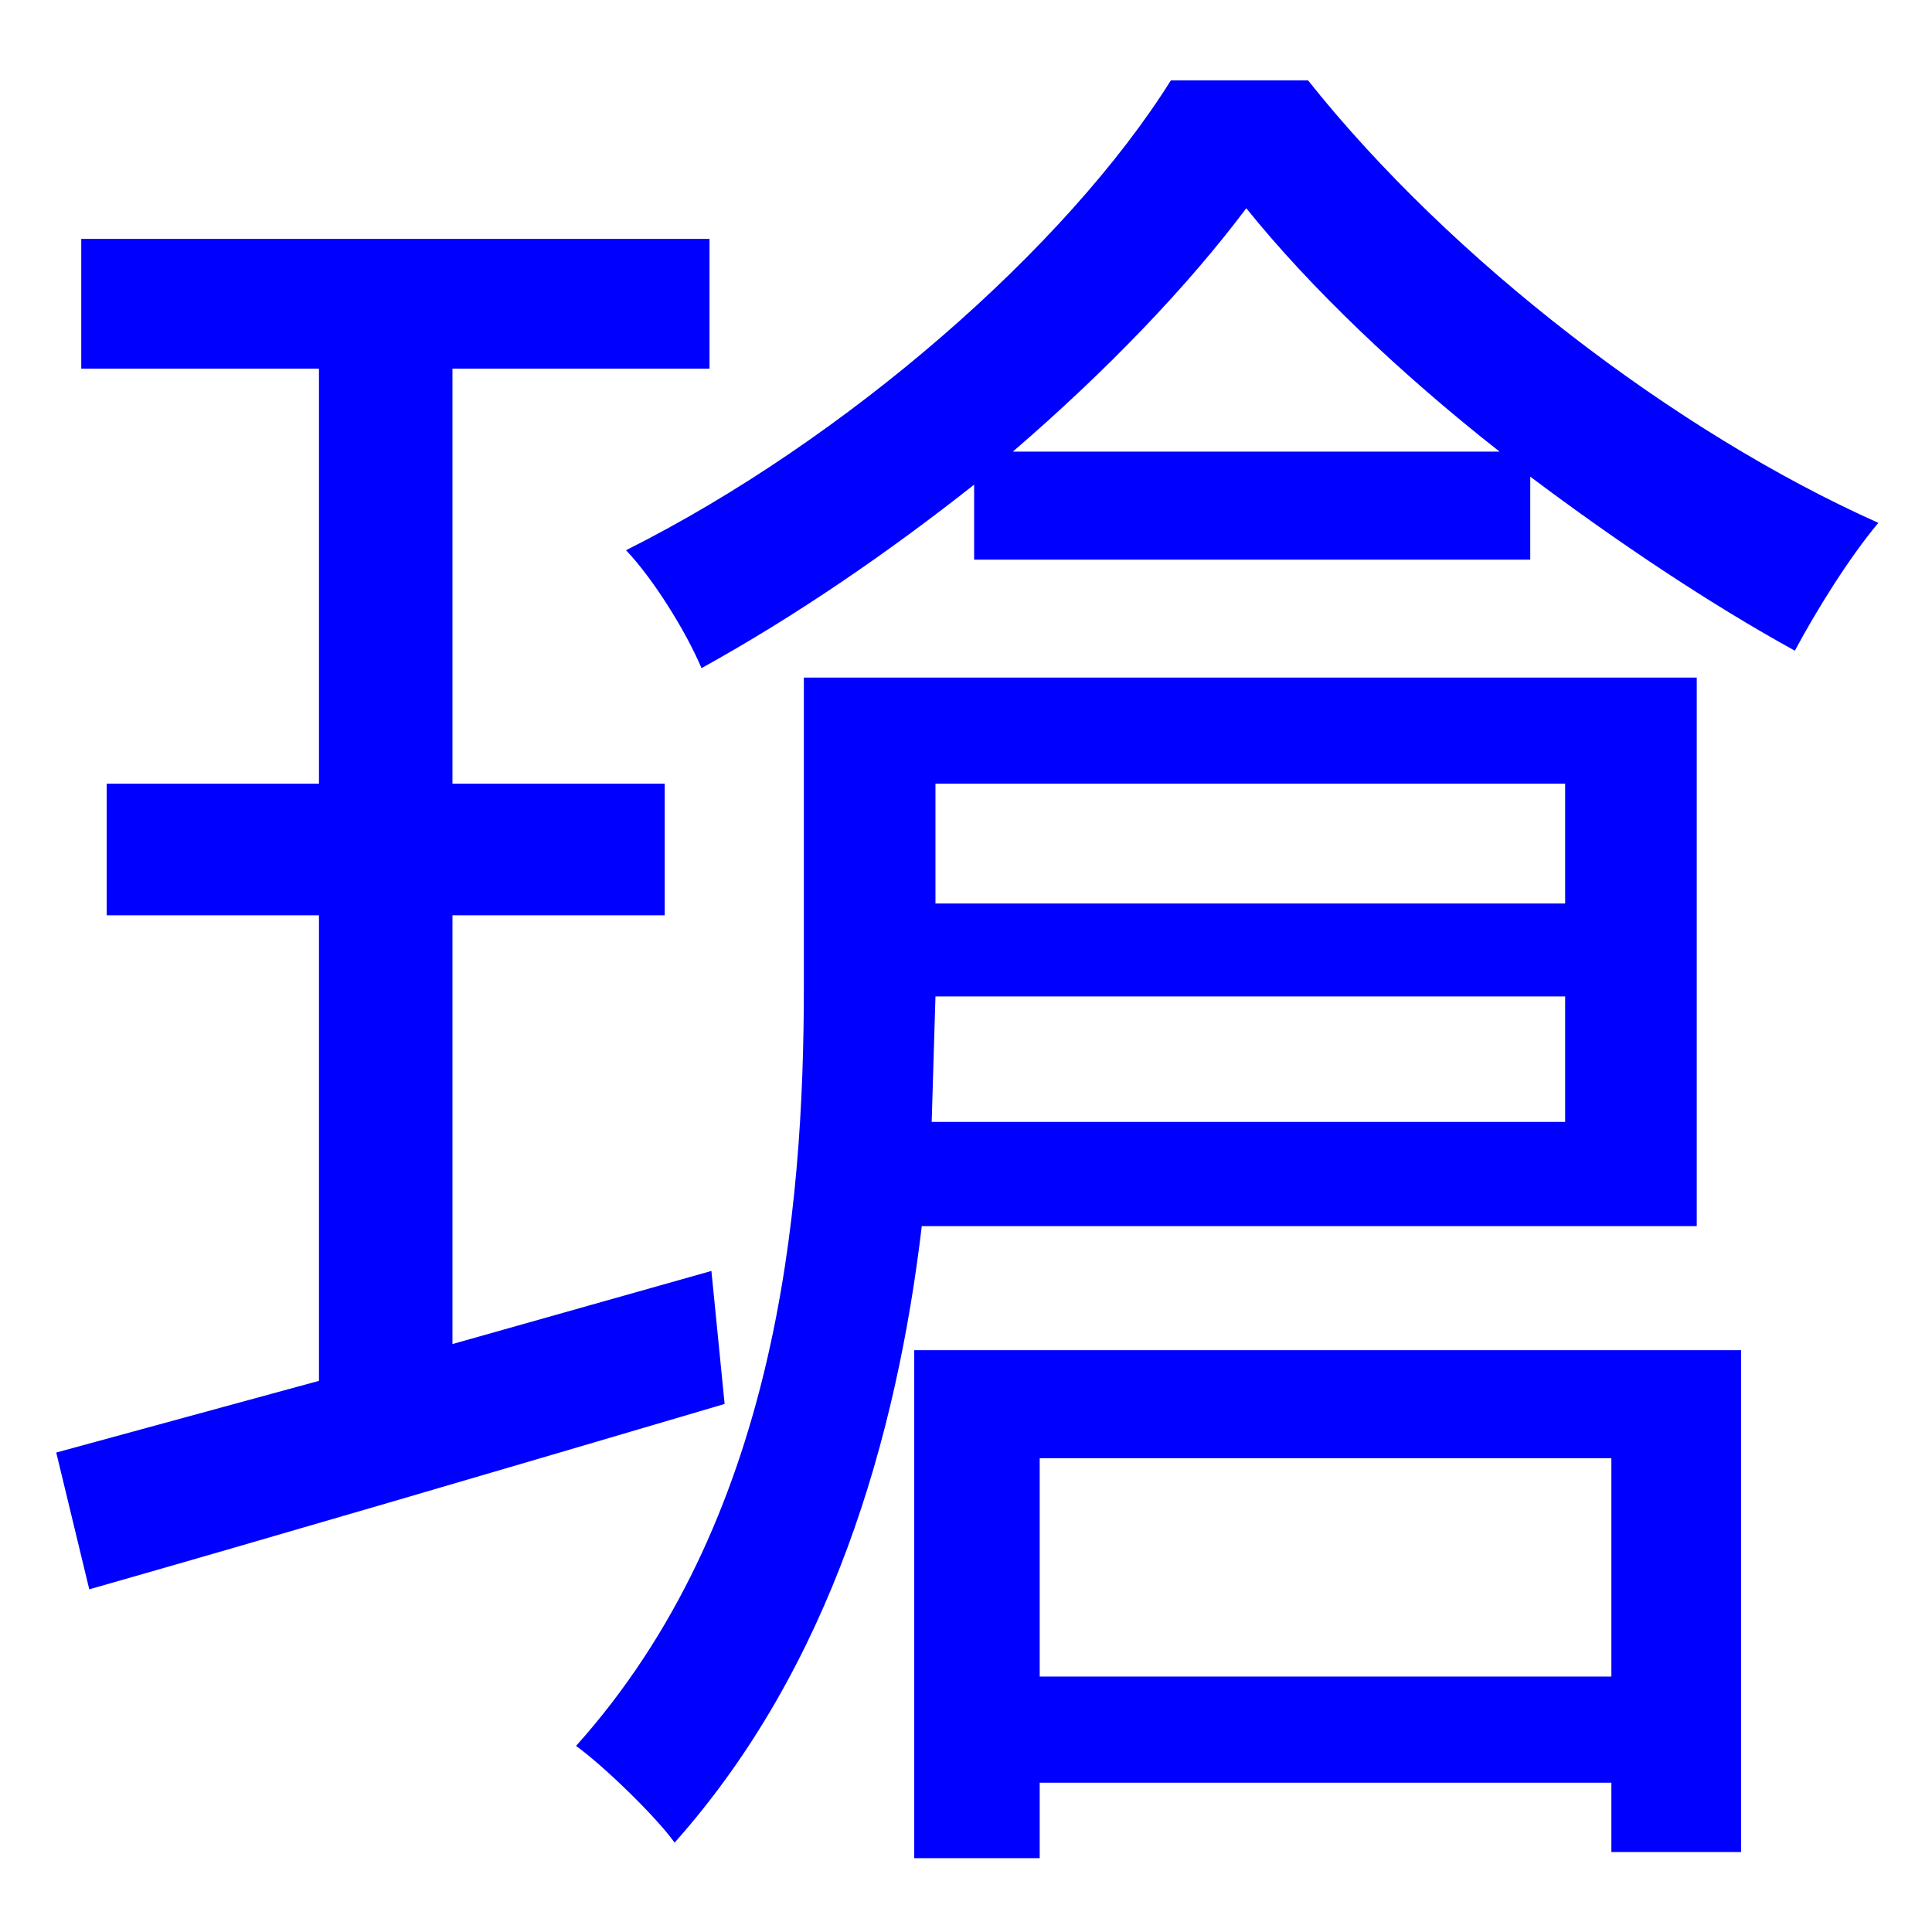
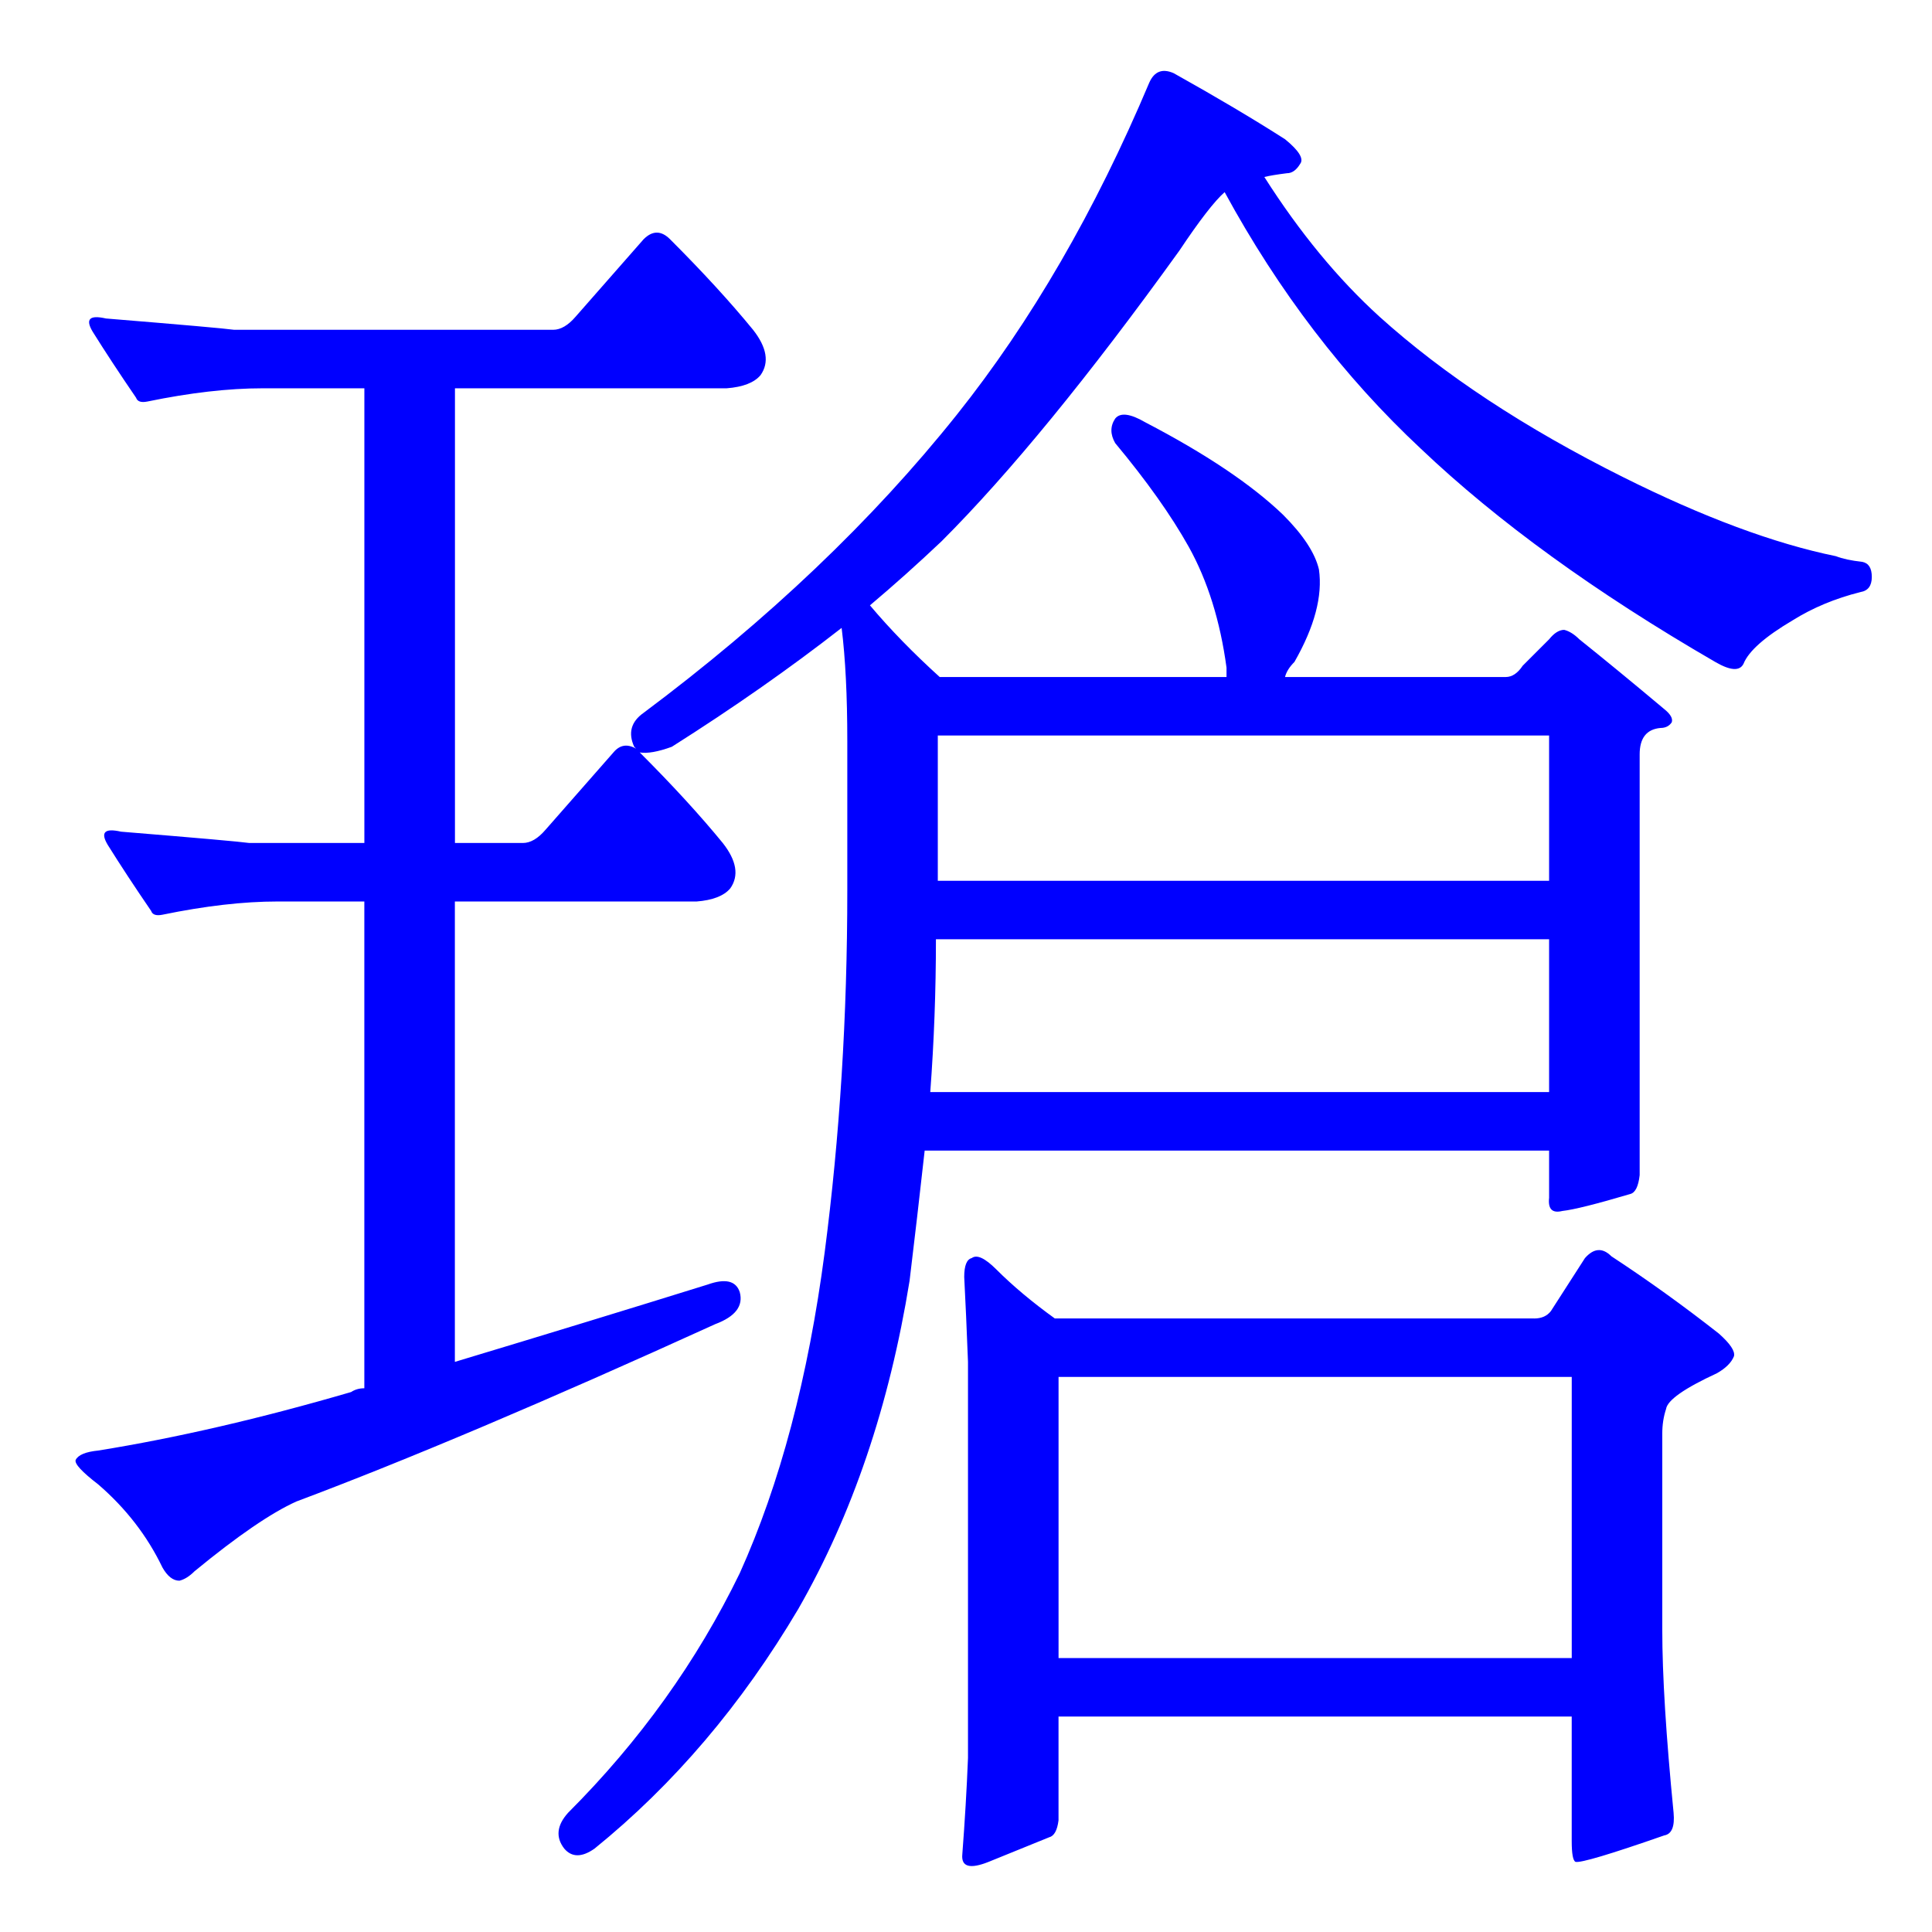
<svg xmlns="http://www.w3.org/2000/svg" width="64px" height="64px" id="svg3004" version="1.1">
  <defs id="defs3006" />
  <g id="layer1">
-     <text xml:space="preserve" style="font-size:64px;font-style:normal;font-variant:normal;font-weight:300;font-stretch:normal;text-align:start;line-height:125%;letter-spacing:0px;word-spacing:0px;writing-mode:lr-tb;text-anchor:start;fill:#0000ff;fill-opacity:1;stroke:none;font-family:AR PL UMing TW;-inkscape-font-specification:AR PL UMing TW Light" x="-0.182" y="56.364" id="text3012">
-       <tspan id="tspan3014" x="-0.182" y="56.364">瑲</tspan>
-     </text>
+     <g style="font-size:64px;font-style:normal;font-variant:normal;font-weight:300;font-stretch:normal;text-align:start;line-height:125%;letter-spacing:0px;word-spacing:0px;writing-mode:lr-tb;text-anchor:start;fill:#0000ff;fill-opacity:1;stroke:none;font-family:AR PL UMing TW;-inkscape-font-specification:AR PL UMing TW Light" id="text3012">
+       <path d="m 30.631,38.114 c -0.167,1.5 -0.333,2.938 -0.5,4.312 -0.667,4.125 -1.896,7.75 -3.688,10.875 -1.875,3.167 -4.125,5.812 -6.75,7.938 -0.417,0.292 -0.75,0.292 -1,0 -0.292,-0.375 -0.25,-0.771 0.125,-1.188 2.375,-2.375 4.271,-5.021 5.688,-7.938 1.333,-2.958 2.271,-6.5 2.812,-10.625 0.5,-3.833 0.75,-7.833 0.75,-12 l 0,-4.938 c -2.8e-5,-1.5 -0.063,-2.75 -0.188,-3.75 -1.708,1.333 -3.583,2.646 -5.625,3.938 -0.458,0.167 -0.813,0.229 -1.062,0.188 1.083,1.083 2,2.083 2.75,3 0.458,0.583 0.542,1.083 0.25,1.5 -0.208,0.25 -0.583,0.396 -1.125,0.438 l -8,0 0,15.25 c 3.042,-0.917 5.833,-1.771 8.375,-2.562 0.583,-0.208 0.937,-0.125 1.062,0.25 0.125,0.458 -0.146,0.813 -0.812,1.062 -5.583,2.542 -10.208,4.5 -13.875,5.875 -0.833,0.375 -1.958,1.146 -3.375,2.312 -0.167,0.167 -0.333,0.271 -0.5,0.312 -0.208,4e-6 -0.396,-0.146 -0.562,-0.438 -0.5,-1.042 -1.208,-1.958 -2.125,-2.75 -0.542,-0.417 -0.792,-0.687 -0.75,-0.812 0.083,-0.167 0.333,-0.271 0.75,-0.312 2.583,-0.417 5.375,-1.062 8.375,-1.938 0.125,-0.083 0.271,-0.125 0.438,-0.125 l 0,-16.125 -2.875,0 c -1.125,2.7e-5 -2.396,0.146 -3.812,0.438 -0.208,0.042 -0.333,2.6e-5 -0.375,-0.125 -0.542,-0.792 -1.021,-1.521 -1.438,-2.188 -0.25,-0.417 -0.104,-0.562 0.438,-0.438 2.542,0.208 3.958,0.333 4.25,0.375 l 3.813,0 0,-15.062 -3.375,0 c -1.125,4.4e-5 -2.396,0.146 -3.812,0.438 -0.208,0.042 -0.333,4.3e-5 -0.375,-0.125 -0.542,-0.792 -1.021,-1.521 -1.438,-2.188 -0.25,-0.417 -0.104,-0.562 0.438,-0.438 2.542,0.208 3.958,0.333 4.25,0.375 l 10.563,0 c 0.25,4.5e-5 0.5,-0.146 0.75,-0.438 l 2.25,-2.562 c 0.292,-0.292 0.583,-0.292 0.875,0 1.083,1.083 2,2.083 2.75,3 0.458,0.583 0.542,1.083 0.25,1.5 -0.208,0.25 -0.583,0.396 -1.125,0.438 l -9,0 0,15.062 2.25,0 c 0.25,2.8e-5 0.5,-0.146 0.75,-0.438 l 2.25,-2.562 c 0.208,-0.25 0.458,-0.292 0.75,-0.125 l -0.062,-0.062 c -0.208,-0.458 -0.104,-0.833 0.312,-1.125 4.125,-3.083 7.583,-6.375 10.375,-9.875 2.458,-3.083 4.583,-6.75 6.375,-11 0.167,-0.375 0.437,-0.479 0.812,-0.312 1.417,0.792 2.646,1.521 3.688,2.188 0.458,0.375 0.625,0.646 0.5,0.812 -0.125,0.208 -0.271,0.313 -0.438,0.312 -0.333,0.042 -0.583,0.083 -0.75,0.125 1.167,1.833 2.437,3.375 3.812,4.625 2.125,1.917 4.812,3.688 8.062,5.312 2.667,1.333 5.021,2.208 7.062,2.625 0.208,0.083 0.5,0.146 0.875,0.188 0.208,0.042 0.312,0.208 0.312,0.5 -6.2e-5,0.292 -0.125,0.458 -0.375,0.5 -0.833,0.208 -1.583,0.521 -2.25,0.938 -0.917,0.542 -1.458,1.021 -1.625,1.438 -0.125,0.25 -0.438,0.229 -0.938,-0.062 -3.958,-2.292 -7.208,-4.646 -9.75,-7.062 -2.542,-2.375 -4.708,-5.208 -6.5,-8.5 -0.333,0.292 -0.833,0.938 -1.5,1.938 -3,4.167 -5.625,7.375 -7.875,9.625 -0.792,0.75 -1.583,1.458 -2.375,2.125 0.667,0.792 1.437,1.583 2.312,2.375 l 9.5,0 c -4.1e-5,-0.167 -4.1e-5,-0.271 0,-0.312 -0.208,-1.542 -0.625,-2.875 -1.25,-4 -0.583,-1.042 -1.396,-2.187 -2.438,-3.438 -0.167,-0.292 -0.167,-0.562 0,-0.812 0.167,-0.208 0.5,-0.167 1,0.125 2,1.042 3.521,2.063 4.562,3.062 0.667,0.667 1.062,1.271 1.188,1.812 0.125,0.875 -0.146,1.896 -0.812,3.062 -0.167,0.167 -0.271,0.333 -0.312,0.5 l 7.312,0 c 0.208,3.4e-5 0.396,-0.125 0.562,-0.375 l 0.875,-0.875 c 0.167,-0.208 0.333,-0.312 0.5,-0.312 0.167,0.042 0.333,0.146 0.5,0.312 0.833,0.667 1.771,1.438 2.812,2.312 0.208,0.167 0.292,0.313 0.25,0.438 -0.083,0.125 -0.208,0.188 -0.375,0.188 -0.458,0.042 -0.688,0.333 -0.688,0.875 l 0,13.938 c -0.042,0.375 -0.146,0.583 -0.312,0.625 -1.125,0.333 -1.875,0.521 -2.25,0.562 -0.333,0.083 -0.479,-0.062 -0.438,-0.438 l 0,-1.562 -20.688,0 m 0.188,-1.938 20.5,0 0,-5.062 -20.312,0 c -3.1e-5,1.708 -0.063,3.396 -0.188,5.062 m 20.5,-11.812 -20.25,0 0,4.812 20.25,0 0,-4.812 m -0.5,19.312 c 0.25,1.3e-5 0.437,-0.083 0.562,-0.25 l 1.125,-1.75 c 0.292,-0.333 0.583,-0.354 0.875,-0.062 1.208,0.792 2.396,1.646 3.562,2.562 0.375,0.333 0.542,0.583 0.5,0.75 -0.083,0.208 -0.271,0.396 -0.562,0.562 -1.083,0.5 -1.646,0.896 -1.688,1.188 -0.083,0.25 -0.125,0.521 -0.125,0.812 l 0,6.5 c -5.5e-5,1.5 0.125,3.521 0.375,6.062 0.042,0.458 -0.063,0.708 -0.312,0.75 -1.792,0.625 -2.771,0.917 -2.938,0.875 -0.083,-0.042 -0.125,-0.271 -0.125,-0.688 l 0,-4.125 -17,0 0,3.438 c -0.042,0.333 -0.146,0.521 -0.312,0.562 -0.417,0.167 -1.083,0.437 -2,0.812 -0.625,0.25 -0.917,0.167 -0.875,-0.25 0.083,-1.083 0.146,-2.146 0.188,-3.188 l 0,-13.125 c -0.042,-1.083 -0.083,-2.021 -0.125,-2.812 -3.2e-5,-0.375 0.083,-0.583 0.25,-0.625 0.167,-0.125 0.437,1.5e-5 0.812,0.375 0.542,0.542 1.187,1.083 1.938,1.625 l 15.875,0 m 1.25,1.938 -17,0 0,9.312 17,0 0,-9.312" style="" id="path3032" />
+     </g>
  </g>
</svg>
